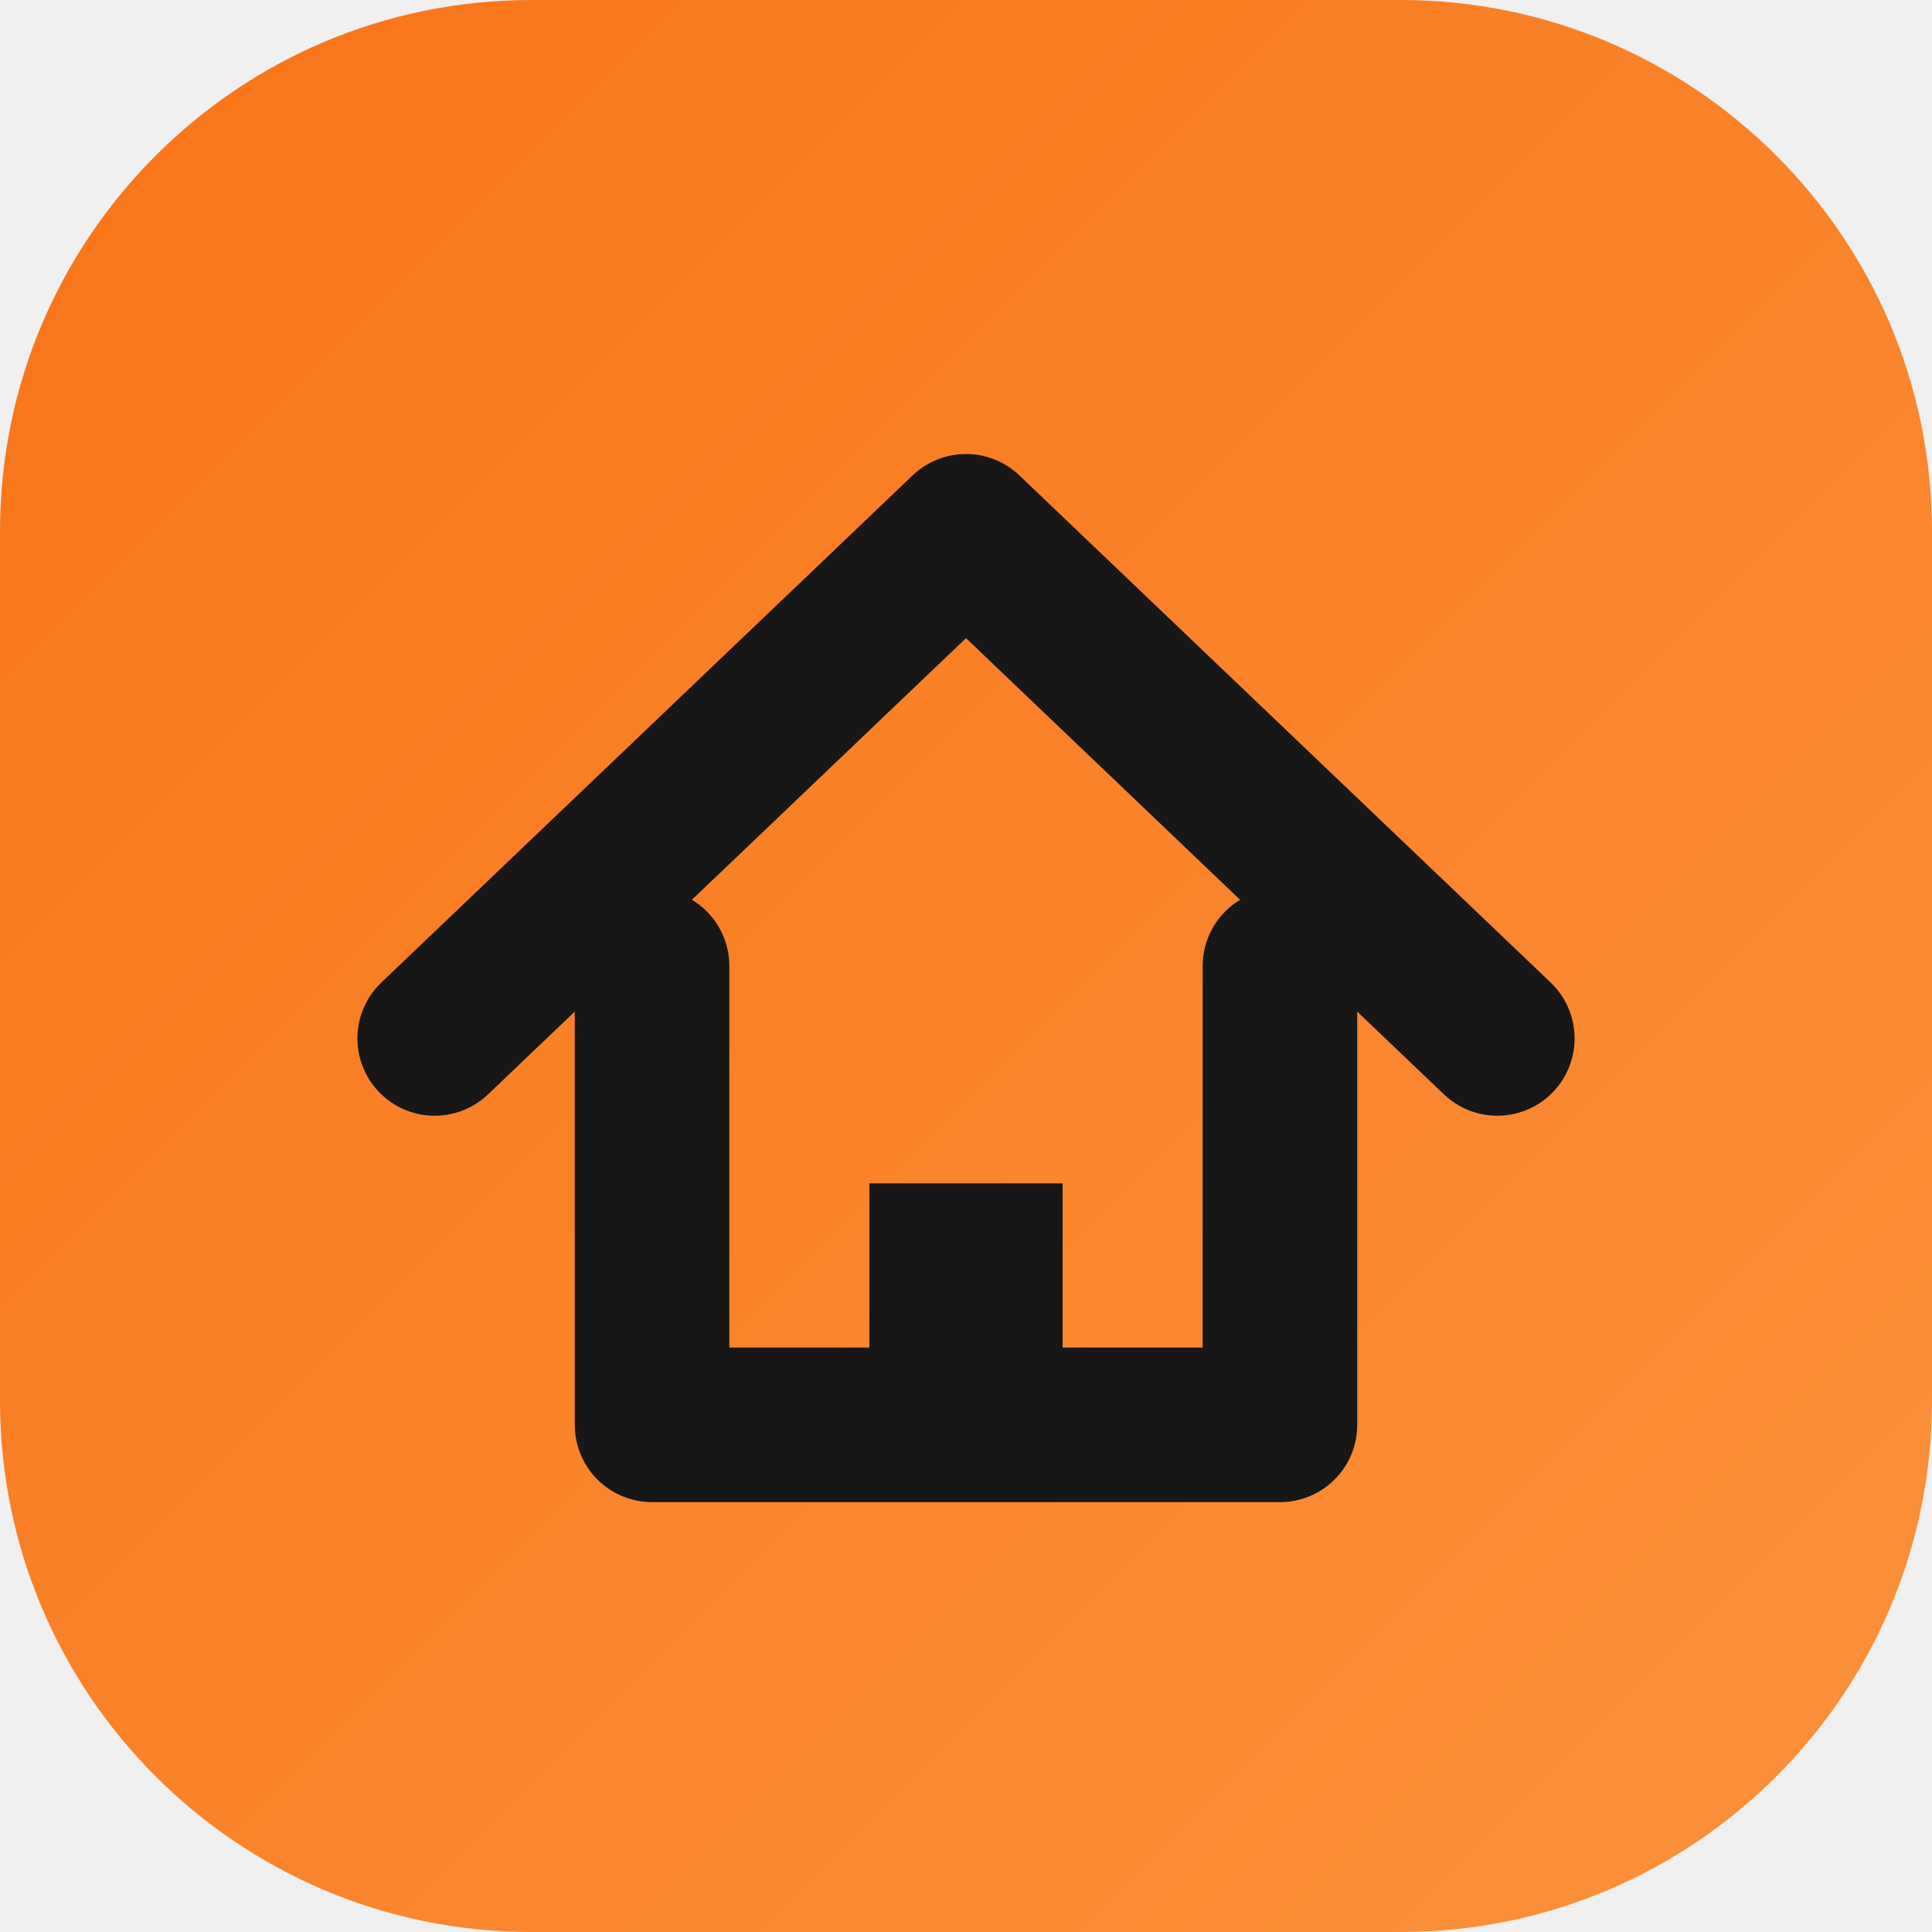
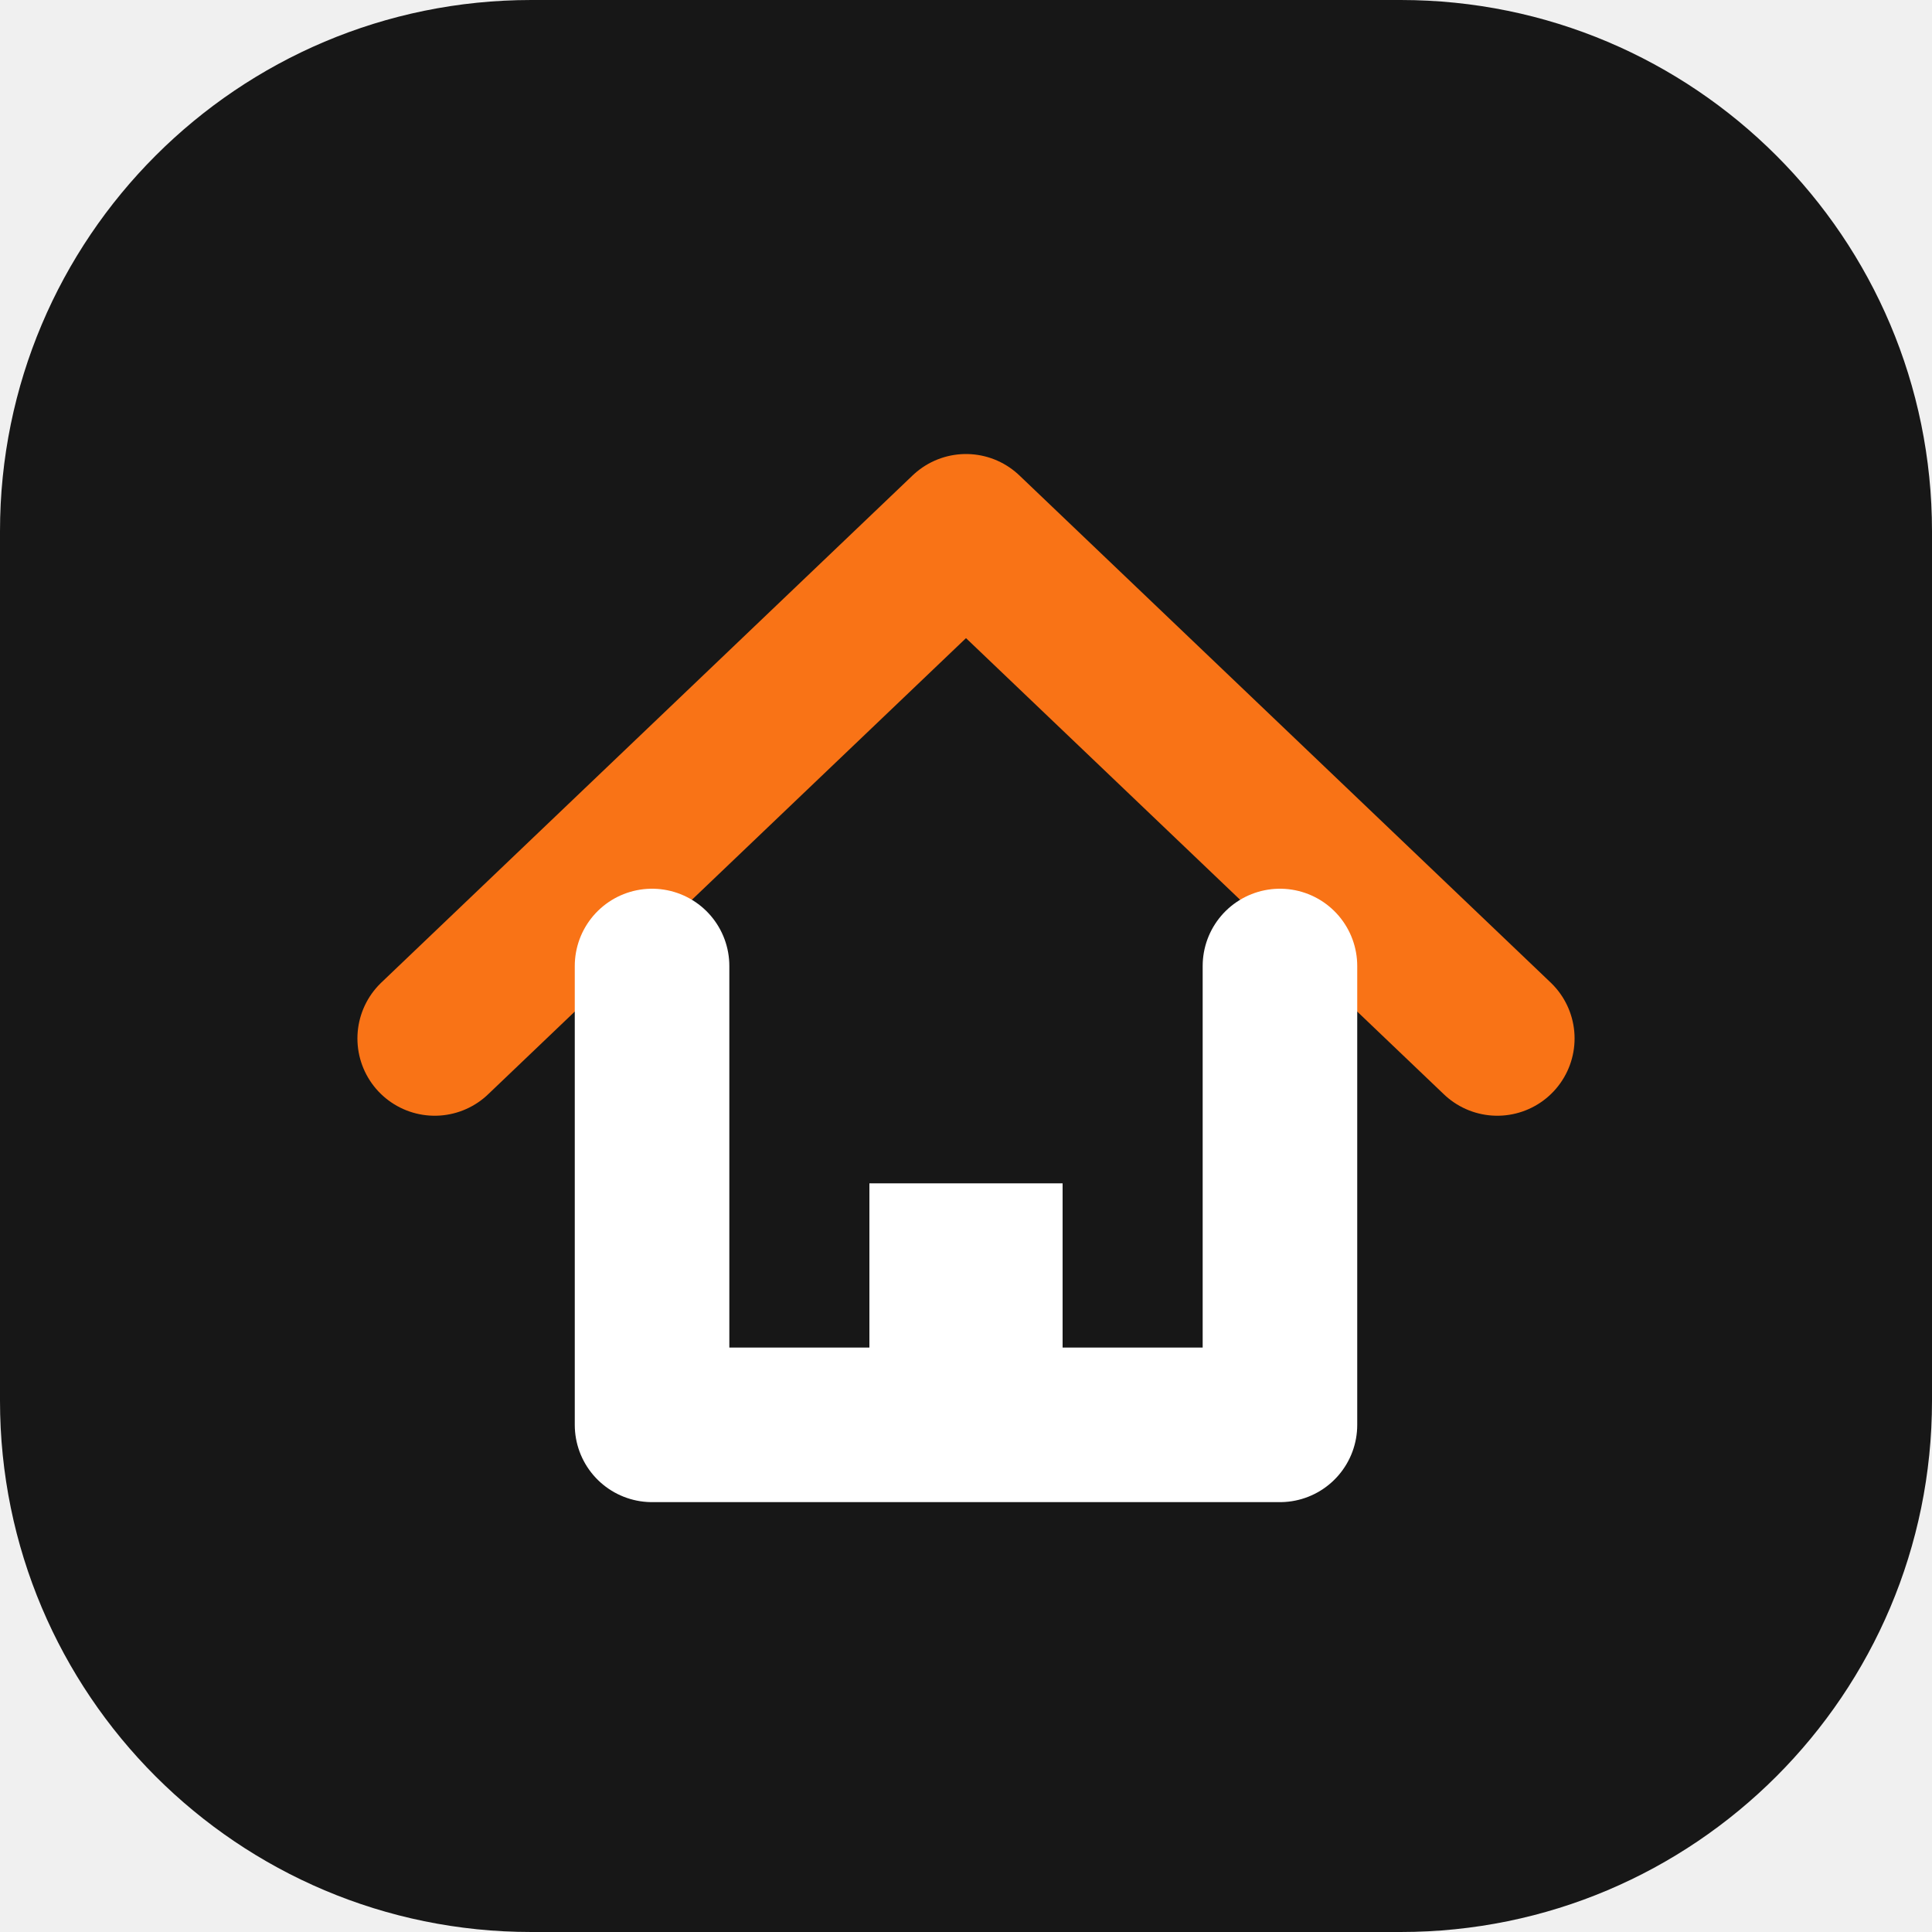
<svg xmlns="http://www.w3.org/2000/svg" viewBox="0 0 40 40">
-   <defs>
-     <linearGradient id="g" x1="0" y1="0" x2="1" y2="1">
-       <stop offset="0" stop-color="#F97316" />
-       <stop offset="1" stop-color="#FB923C" />
-     </linearGradient>
-   </defs>
-   <rect width="40" height="40" rx="11" fill="url(#g)" />
-   <path d="M9 21.5 20 11l11 10.5" fill="none" stroke="#171717" stroke-width="3.2" stroke-linecap="round" stroke-linejoin="round" />
-   <path d="M13.5 20v9.5h13V20" fill="none" stroke="#171717" stroke-width="3.2" stroke-linecap="round" stroke-linejoin="round" />
-   <path d="M18 29.5v-5h4v5" fill="#171717" />
+   <rect width="40" height="40" rx="11" fill="#171717" />
+   <path d="M9 21.5 20 11l11 10.5" fill="none" stroke="#F97316" stroke-width="3.2" stroke-linecap="round" stroke-linejoin="round" />
+   <path d="M13.5 20v9.5h13V20" fill="none" stroke="#FFFFFF" stroke-width="3.2" stroke-linecap="round" stroke-linejoin="round" />
+   <path d="M18 29.5v-5h4v5" fill="#FFFFFF" />
</svg>
